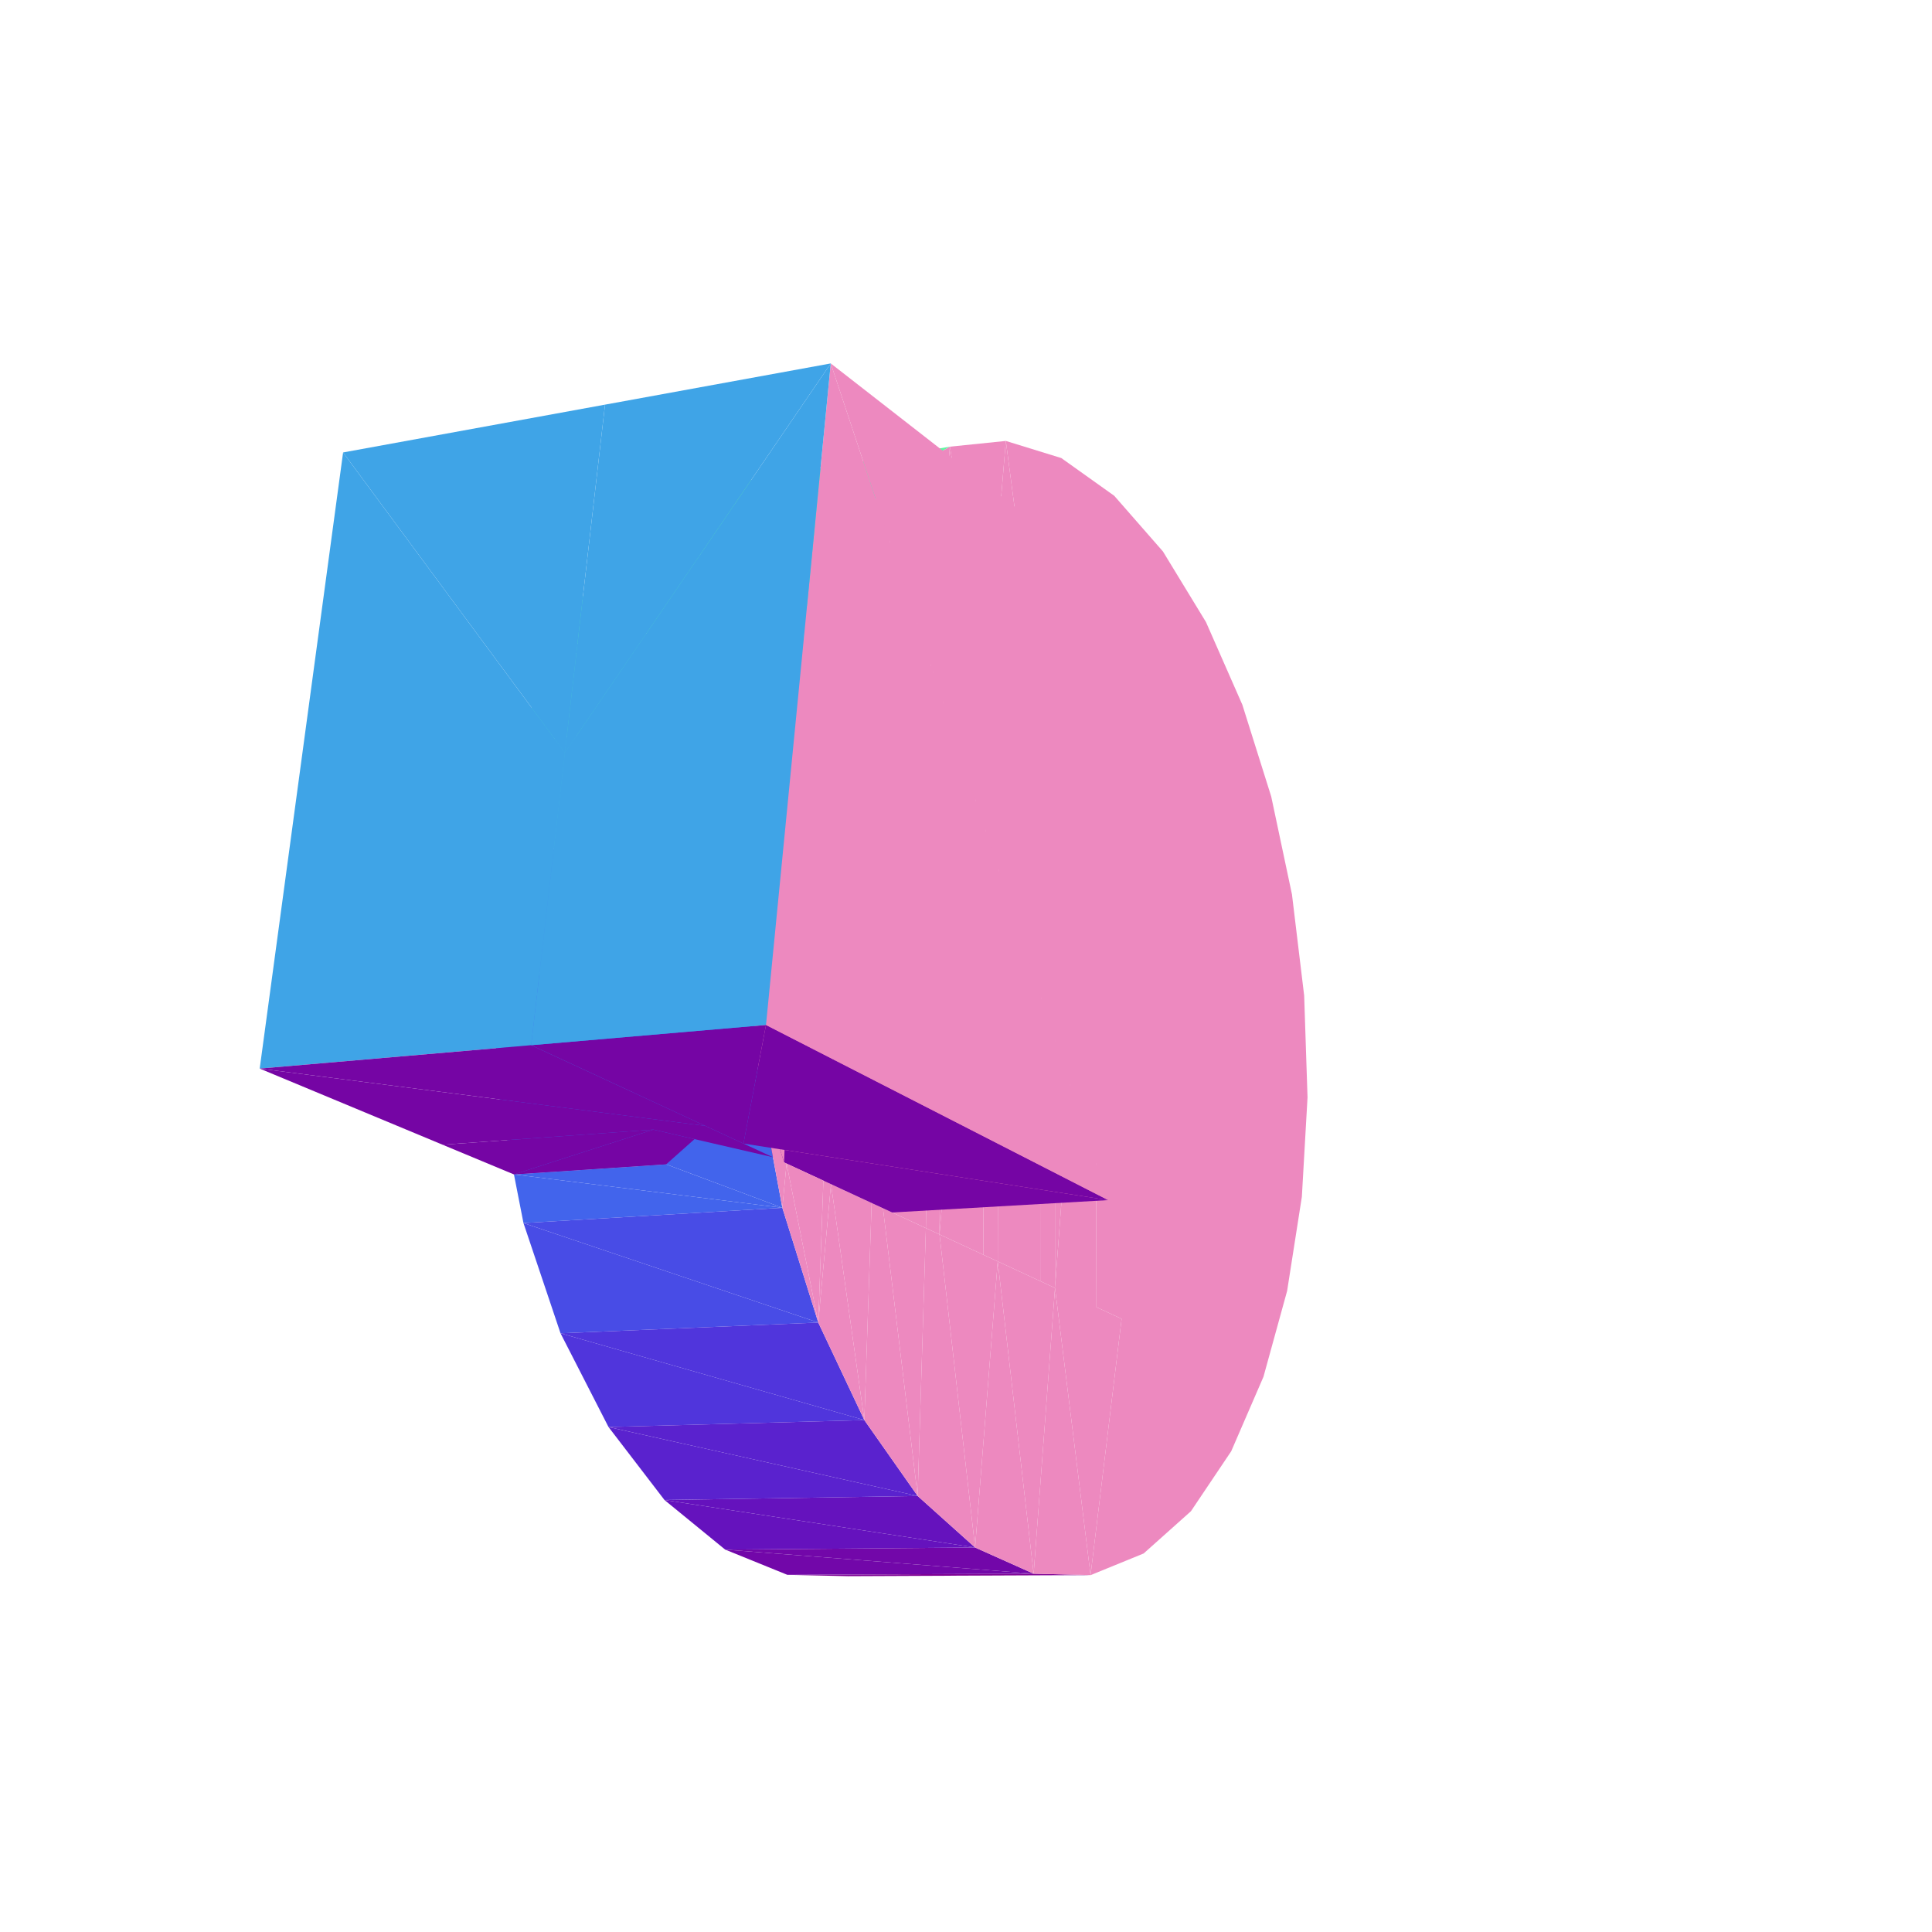
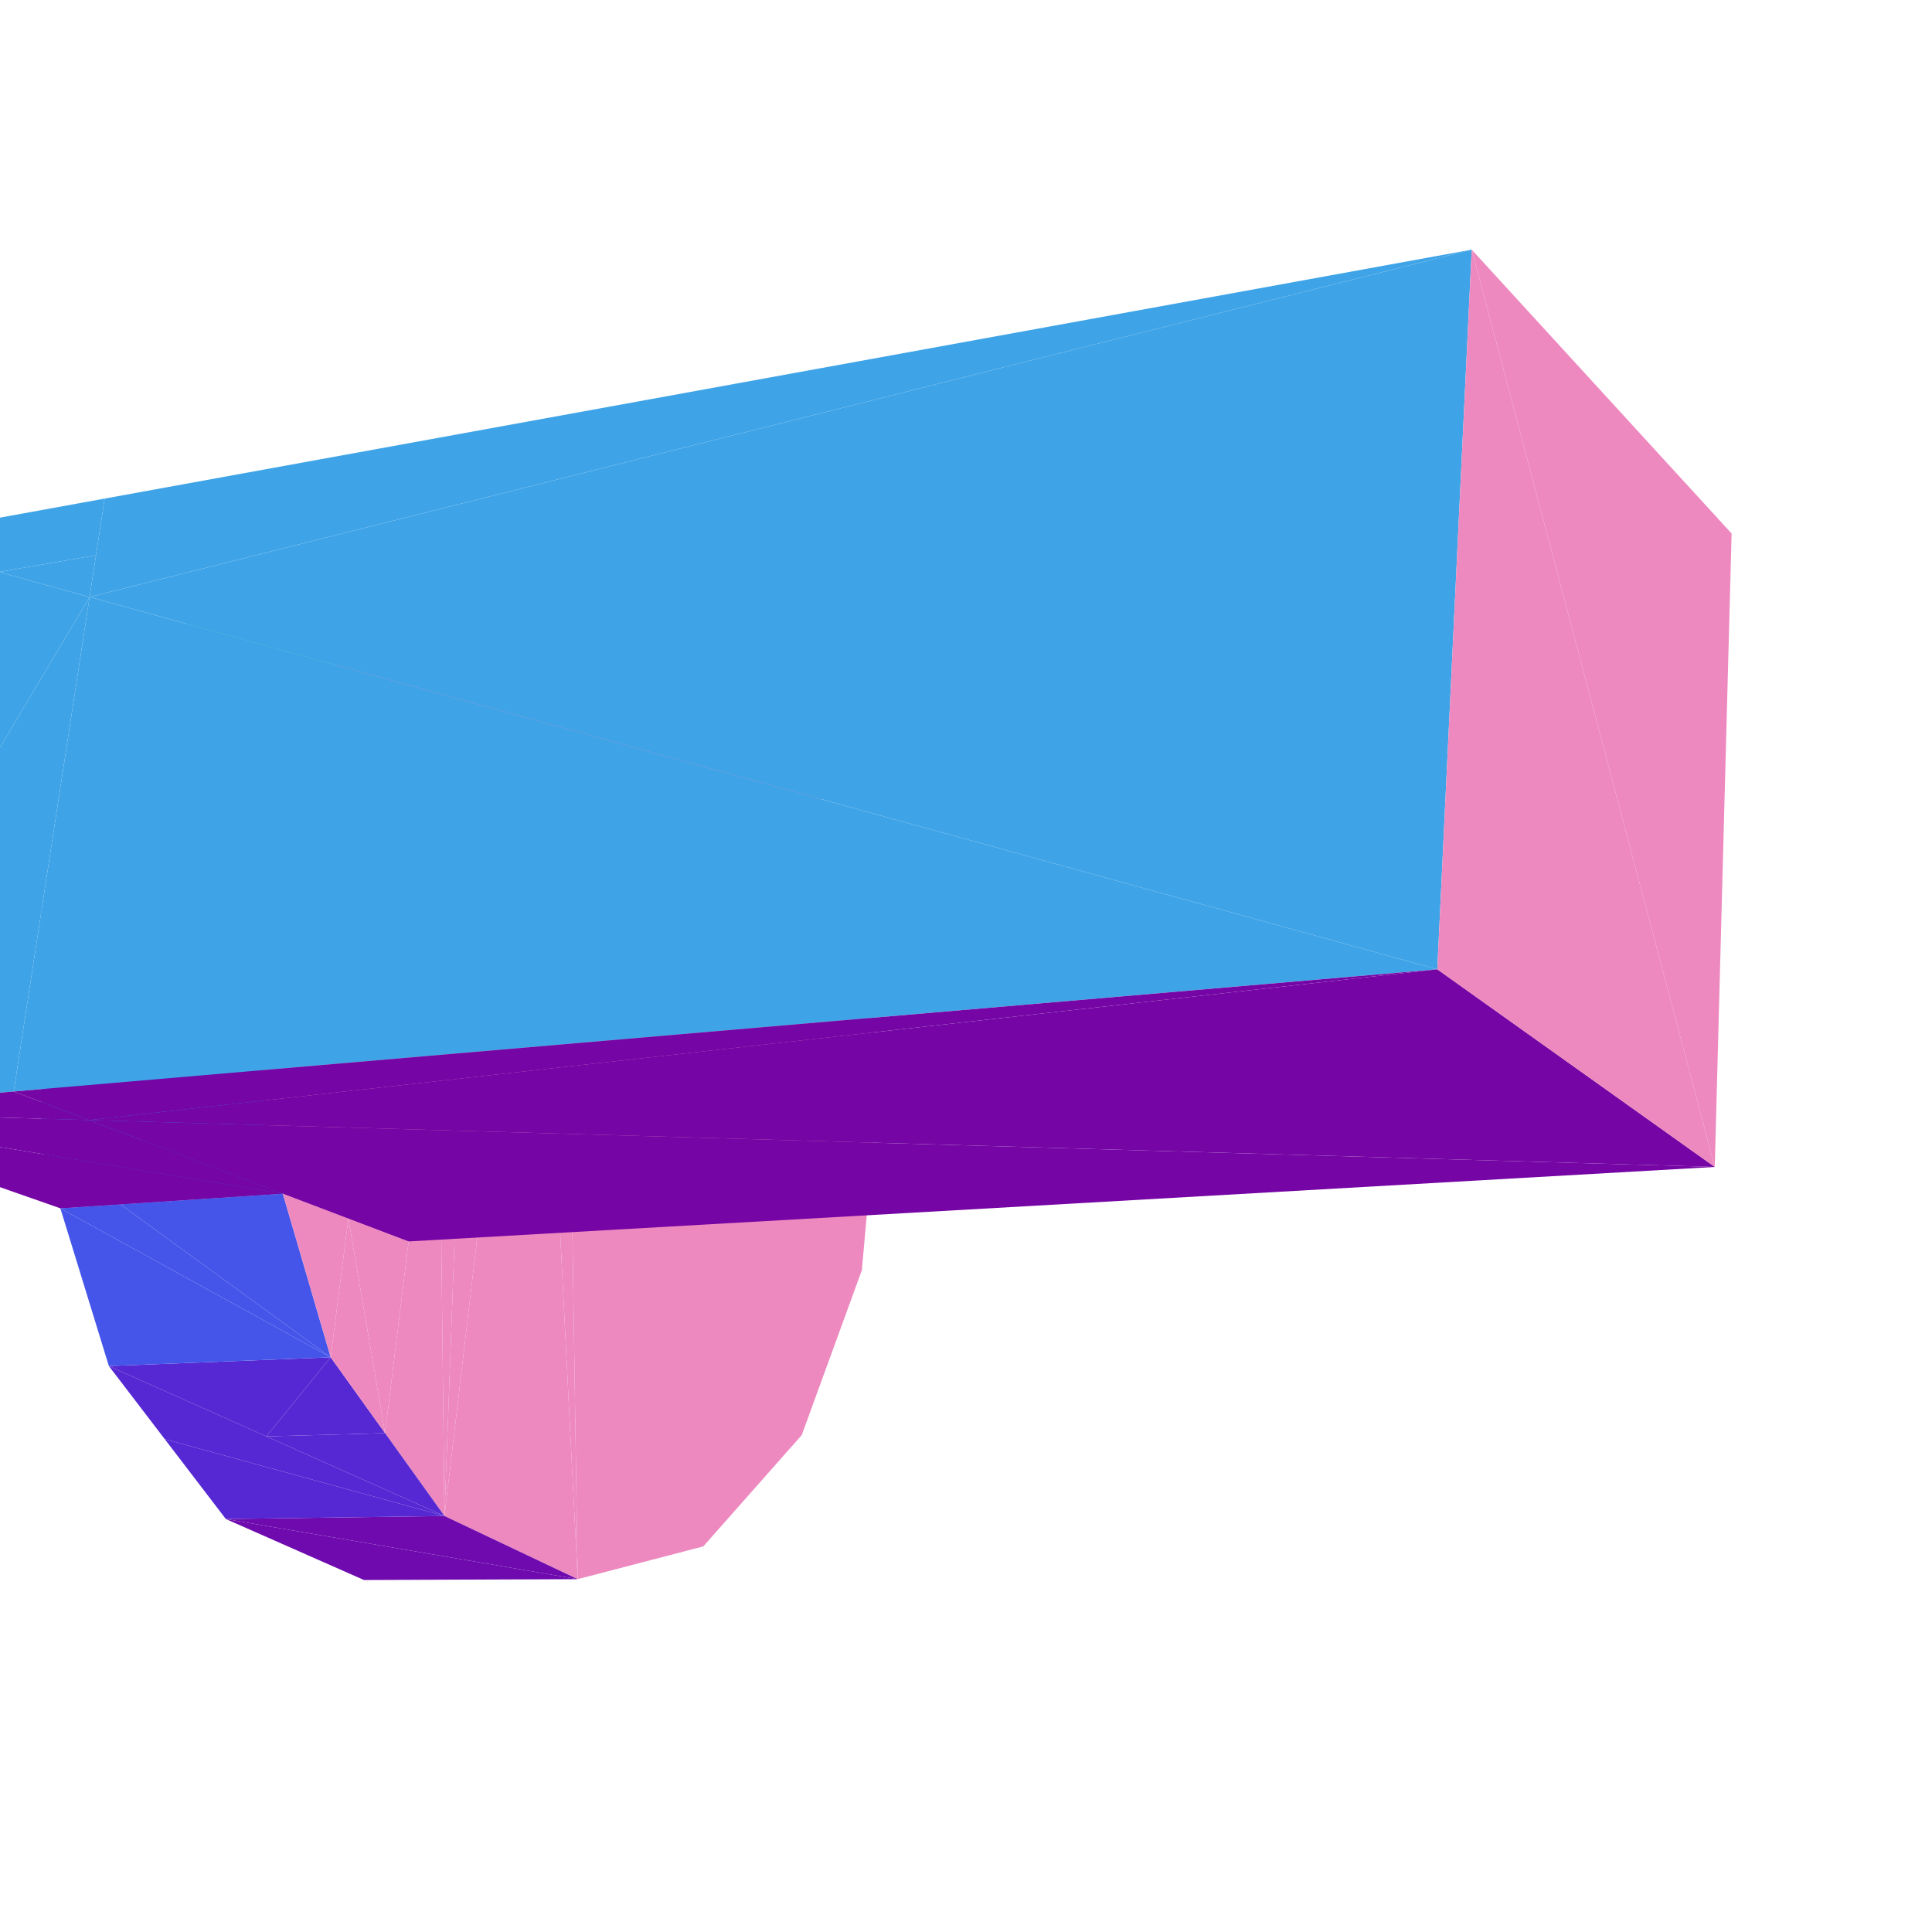
<svg xmlns="http://www.w3.org/2000/svg" viewBox="-250 -250 500 500" width="500" height="500">
-   <path d="M88.388,34L87.519,7.67L86.92,59.723zM83.887,-20.76L78.989,-43.868L78.729,-24.383zM84.36,-18.529L83.108,84.085L87.519,7.67zM78.729,-24.383L78.989,-43.868L77.837,-25.009zM83.108,84.085L86.92,59.723L87.519,7.67zM77.837,-25.009L78.989,-43.868L71.52,-67.61zM83.887,-20.76L76.984,106.308L84.36,-18.529zM83.887,-20.76L78.729,-24.383L76.984,106.308zM77.837,-25.009L71.52,-67.61L70.955,-29.842zM76.984,106.308L83.108,84.085L84.36,-18.529zM77.837,-25.009L76.984,106.308L78.729,-24.383zM70.955,-29.842L71.52,-67.61L69.191,-31.081zM69.191,-31.081L71.52,-67.61L62.109,-89.005zM70.955,-29.842L69.89,105.035L77.837,-25.009zM77.837,-25.009L76.258,107.986L76.984,106.308zM69.191,-31.081L62.109,-89.005L61.223,-36.677zM77.837,-25.009L69.89,105.035L76.258,107.986zM69.191,-31.081L68.947,104.598L70.955,-29.842zM61.223,-36.677L62.109,-89.005L58.722,-38.434zM70.955,-29.842L68.947,104.598L69.89,105.035zM58.722,-38.434L62.109,-89.005L56.199,-40.205zM56.199,-40.205L62.109,-89.005L50.966,-107.289zM61.223,-36.677L60.782,100.814L69.191,-31.081zM69.89,105.035L68.634,125.588L76.258,107.986zM69.191,-31.081L60.782,100.814L68.947,104.598zM68.947,104.598L68.634,125.588L69.89,105.035zM58.722,-38.434L58.91,99.947L61.223,-36.677zM56.199,-40.205L50.966,-107.289L46.696,-46.879zM60.782,100.814L68.634,125.588L68.947,104.598zM61.223,-36.677L58.91,99.947L60.782,100.814zM56.199,-40.205L49.74,95.697L58.722,-38.434zM46.696,-46.879L50.966,-107.289L38.366,-121.691zM60.782,100.814L58.214,141.102L68.634,125.588zM58.722,-38.434L49.74,95.697L58.91,99.947zM58.91,99.947L58.214,141.102L60.782,100.814zM46.696,-46.879L40.274,91.31L56.199,-40.205zM46.696,-46.879L38.366,-121.691L36.877,-53.775zM49.74,95.697L58.214,141.102L58.91,99.947zM56.199,-40.205L40.274,91.31L49.74,95.697zM36.877,-53.775L38.366,-121.691L33.467,-56.17zM33.467,-56.17L38.366,-121.691L24.666,-131.456zM36.877,-53.775L37.036,89.809L46.696,-46.879zM49.74,95.697L45.967,152.041L58.214,141.102zM46.696,-46.879L37.036,89.809L40.274,91.31zM33.467,-56.17L33.762,88.292L36.877,-53.775zM40.274,91.31L45.967,152.041L49.74,95.697zM33.467,-56.17L24.666,-131.456L22.982,-63.534zM36.877,-53.775L33.762,88.292L37.036,89.809zM22.982,-63.534L24.666,-131.456L19.485,-65.989zM19.485,-65.989L24.666,-131.456L10.31,-135.886zM22.982,-63.534L23.036,83.322L33.467,-56.17zM40.274,91.31L32.241,157.644L45.967,152.041z" style="fill:rgb(237,137,191)" />
-   <path d="M-30.503,157.914L32.241,157.644L-46.238,157.563z" style="fill:rgb(127,1,148)" />
-   <path d="M33.467,-56.17L23.036,83.322L33.762,88.292zM37.036,89.809L32.241,157.644L40.274,91.31zM33.762,88.292L32.241,157.644L37.036,89.809zM19.485,-65.989L19.382,81.628L22.982,-63.534zM19.485,-65.989L10.31,-135.886L8.581,-73.647zM23.036,83.322L32.241,157.644L33.762,88.292zM22.982,-63.534L19.382,81.628L23.036,83.322zM8.581,-73.647L10.31,-135.886L5.3,-75.951z" style="fill:rgb(237,137,191)" />
-   <path d="M-46.238,157.563L32.241,157.644L17.506,157.274z" style="fill:rgb(127,1,148)" />
-   <path d="M5.3,-75.951L10.31,-135.886L-4.159,-134.402zM8.581,-73.647L8.213,76.452L19.485,-65.989zM19.485,-65.989L8.213,76.452L19.382,81.628z" style="fill:rgb(237,137,191)" />
-   <path d="M-81.55,-116.194L-18.109,-126.617L-66.615,-123.949z" style="fill:rgb(96,246,162)" />
-   <path d="M-46.238,157.563L17.506,157.274L-62.332,151.031z" style="fill:rgb(114,7,169)" />
-   <path d="M23.036,83.322L17.506,157.274L32.241,157.644z" style="fill:rgb(237,137,191)" />
-   <path d="M-66.615,-123.949L-18.109,-126.617L-4.159,-134.402z" style="fill:rgb(96,246,162)" />
-   <path d="M19.382,81.628L17.506,157.274L23.036,83.322zM5.3,-75.951L4.459,74.712L8.581,-73.647zM5.3,-75.951L-4.159,-134.402L-5.719,-83.69zM8.213,76.452L17.506,157.274L19.382,81.628zM8.581,-73.647L4.459,74.712L8.213,76.452zM-5.719,-83.69L-4.159,-134.402L-8.449,-85.607z" style="fill:rgb(237,137,191)" />
-   <path d="M-62.332,151.031L17.506,157.274L2.354,150.492z" style="fill:rgb(114,7,169)" />
-   <path d="M-8.449,-85.607L-4.159,-134.402L-18.109,-126.617zM-5.719,-83.69L-6.855,69.469L5.3,-75.951z" style="fill:rgb(237,137,191)" />
-   <path d="M-95.223,-102.296L-30.84,-112.433L-81.55,-116.194z" style="fill:rgb(85,234,182)" />
-   <path d="M-62.332,151.031L2.354,150.492L-78.033,138.199z" style="fill:rgb(101,18,189)" />
-   <path d="M5.3,-75.951L-6.855,69.469L4.459,74.712zM8.213,76.452L2.354,150.492L17.506,157.274z" style="fill:rgb(237,137,191)" />
-   <path d="M-81.55,-116.194L-30.84,-112.433L-18.109,-126.617z" style="fill:rgb(85,234,182)" />
-   <path d="M-74.365,-98.335L-95.223,-102.296L-99.858,-94.428z" style="fill:rgb(76,218,200)" />
-   <path d="M4.459,74.712L2.354,150.492L8.213,76.452zM-8.449,-85.607L-10.38,67.836L-5.719,-83.69zM-8.449,-85.607L-18.109,-126.617L-19.232,-93.18zM-6.855,69.469L2.354,150.492L4.459,74.712zM-5.719,-83.69L-10.38,67.836L-6.855,69.469zM-19.232,-93.18L-18.109,-126.617L-21.064,-94.467z" style="fill:rgb(237,137,191)" />
-   <path d="M-74.365,-98.335L-30.84,-112.433L-95.223,-102.296z" style="fill:rgb(76,218,200)" />
-   <path d="M-19.232,-93.18L-21.487,62.688L-8.449,-85.607z" style="fill:rgb(237,137,191)" />
-   <path d="M-78.033,138.199L2.354,150.492L-12.512,137.158z" style="fill:rgb(101,18,189)" />
-   <path d="M-21.064,-94.467L-18.109,-126.617L-30.84,-112.433z" style="fill:rgb(237,137,191)" />
-   <path d="M-78.033,138.199L-12.512,137.158L-92.515,119.314z" style="fill:rgb(90,34,206)" />
-   <path d="M-8.449,-85.607L-21.487,62.688L-10.38,67.836z" style="fill:rgb(237,137,191)" />
-   <path d="M-41.625,-92.118L-99.858,-94.428L-106.864,-82.538zM-41.625,-92.118L-74.365,-98.335L-99.858,-94.428z" style="fill:rgb(76,218,200)" />
-   <path d="M-6.855,69.469L-12.512,137.158L2.354,150.492zM-21.064,-94.467L-24.421,61.328L-19.232,-93.18zM-21.064,-94.467L-30.84,-112.433L-31.23,-101.606zM-10.38,67.836L-12.512,137.158L-6.855,69.469z" style="fill:rgb(237,137,191)" />
-   <path d="M-74.365,-98.335L-35.132,-104.347L-30.84,-112.433z" style="fill:rgb(76,218,200)" />
-   <path d="M-31.23,-101.606L-30.84,-112.433L-31.832,-102.029zM-19.232,-93.18L-24.421,61.328L-21.487,62.688zM-31.832,-102.029L-30.84,-112.433L-35.132,-104.347zM-21.487,62.688L-12.512,137.158L-10.38,67.836z" style="fill:rgb(237,137,191)" />
-   <path d="M-74.365,-98.335L-41.625,-92.118L-35.132,-104.347z" style="fill:rgb(76,218,200)" />
-   <path d="M-115.742,-57.617L-49.774,-66.376L-106.864,-82.538z" style="fill:rgb(69,199,215)" />
-   <path d="M-92.515,119.314L-26.308,117.519L-104.938,95.052z" style="fill:rgb(80,53,220)" />
-   <path d="M-31.23,-101.606L-34.938,56.455L-21.064,-94.467z" style="fill:rgb(237,137,191)" />
-   <path d="M-92.515,119.314L-12.512,137.158L-26.308,117.519z" style="fill:rgb(90,34,206)" />
-   <path d="M-21.064,-94.467L-34.938,56.455L-24.421,61.328z" style="fill:rgb(237,137,191)" />
-   <path d="M-106.864,-82.538L-49.774,-66.376L-41.625,-92.118z" style="fill:rgb(69,199,215)" />
-   <path d="M-31.832,-102.029L-36.904,55.544L-31.23,-101.606zM-21.487,62.688L-26.308,117.519L-12.512,137.158zM-24.421,61.328L-26.308,117.519L-21.487,62.688z" style="fill:rgb(237,137,191)" />
-   <path d="M-121.24,-28.649L-54.706,-36.361L-115.742,-57.617z" style="fill:rgb(65,176,227)" />
-   <path d="M-104.938,95.052L-38.23,92.274L-114.527,66.523z" style="fill:rgb(72,76,230)" />
-   <path d="M-35.132,-104.347L-46.436,51.126L-31.832,-102.029zM-31.23,-101.606L-36.904,55.544L-34.938,56.455z" style="fill:rgb(237,137,191)" />
-   <path d="M-77.598,51.327L-120.657,35.214L-116.99,53.944z" style="fill:rgb(66,100,236)" />
-   <path d="M-104.938,95.052L-26.308,117.519L-38.23,92.274z" style="fill:rgb(80,53,220)" />
-   <path d="M-34.938,56.455L-26.308,117.519L-24.421,61.328zM-35.132,-104.347L-41.625,-92.118L-47.08,50.828z" style="fill:rgb(237,137,191)" />
-   <path d="M-47.528,62.579L-116.99,53.944L-114.527,66.523z" style="fill:rgb(66,100,236)" />
-   <path d="M-122.935,2.877L-56.028,-3.626L-121.24,-28.649z" style="fill:rgb(63,151,234)" />
-   <path d="M-115.742,-57.617L-54.706,-36.361L-49.774,-66.376z" style="fill:rgb(65,176,227)" />
-   <path d="M-31.832,-102.029L-46.436,51.126L-36.904,55.544z" style="fill:rgb(237,137,191)" />
-   <path d="M-120.657,35.214L-53.592,30L-122.935,2.877z" style="fill:rgb(63,126,237)" />
-   <path d="M-34.938,56.455L-38.23,92.274L-26.308,117.519z" style="fill:rgb(237,137,191)" />
-   <path d="M-47.528,62.579L-77.598,51.327L-116.99,53.944z" style="fill:rgb(66,100,236)" />
-   <path d="M-114.527,66.523L-38.23,92.274L-47.528,62.579z" style="fill:rgb(72,76,230)" />
-   <path d="M-35.132,-104.347L-47.08,50.828L-46.436,51.126zM-36.904,55.544L-38.23,92.274L-34.938,56.455z" style="fill:rgb(237,137,191)" />
-   <path d="M-77.598,51.327L-53.592,30L-120.657,35.214z" style="fill:rgb(66,100,236)" />
-   <path d="M-19.11,63.79L36.795,60.59L-57.59,45.957z" style="fill:rgb(117,5,164)" />
-   <path d="M-53.592,30L-41.625,-92.118L-49.774,-66.376z" style="fill:rgb(237,137,191)" />
-   <path d="M-121.24,-28.649L-56.028,-3.626L-54.706,-36.361z" style="fill:rgb(63,151,234)" />
-   <path d="M-46.436,51.126L-38.23,92.274L-36.904,55.544z" style="fill:rgb(237,137,191)" />
-   <path d="M-80.927,42.339L-135.457,46.255L-116.99,53.944z" style="fill:rgb(117,5,164)" />
-   <path d="M-47.08,50.828L-41.625,-92.118L-53.592,30z" style="fill:rgb(237,137,191)" />
-   <path d="M-122.935,2.877L-53.592,30L-56.028,-3.626z" style="fill:rgb(63,126,237)" />
-   <path d="M-80.927,42.339L-116.99,53.944L-49.964,49.491z" style="fill:rgb(117,5,164)" />
-   <path d="M-56.028,-3.626L-49.774,-66.376L-54.706,-36.361zM-46.436,51.126L-47.528,62.579L-38.23,92.274z" style="fill:rgb(237,137,191)" />
-   <path d="M-77.598,51.327L-47.528,62.579L-49.964,49.491zM-77.598,51.327L-49.964,49.491L-53.592,30z" style="fill:rgb(66,100,236)" />
-   <path d="M-53.592,30L-49.774,-66.376L-56.028,-3.626zM-47.08,50.828L-47.528,62.579L-46.436,51.126zM-47.08,50.828L-49.964,49.491L-47.528,62.579zM-47.08,50.828L-53.592,30L-49.964,49.491zM-35,-155.943L36.795,60.59L47.648,-91.549z" style="fill:rgb(237,137,191)" />
-   <path d="M-80.927,42.339L-49.964,49.491L-57.59,45.957zM-80.927,42.339L-182.789,26.547L-135.457,46.255zM-67.48,41.374L-80.927,42.339L-57.59,45.957zM-67.48,41.374L-182.789,26.547L-80.927,42.339z" style="fill:rgb(117,5,164)" />
-   <path d="M-103.804,-55.196L-93.418,-145.28L-161.208,-132.907z" style="fill:rgb(63,164,231)" />
-   <path d="M-57.59,45.957L36.795,60.59L-51.759,15.262z" style="fill:rgb(117,5,164)" />
-   <path d="M-112.531,20.496L-161.208,-132.907L-182.789,26.547zM-112.531,20.496L-103.804,-55.196L-161.208,-132.907z" style="fill:rgb(63,164,231)" />
-   <path d="M-67.48,41.374L-112.531,20.496L-182.789,26.547z" style="fill:rgb(117,5,164)" />
-   <path d="M-103.804,-55.196L-35,-155.943L-93.418,-145.28z" style="fill:rgb(63,164,231)" />
-   <path d="M36.795,60.59L-35,-155.943L-51.759,15.262z" style="fill:rgb(237,137,191)" />
-   <path d="M-57.59,45.957L-51.759,15.262L-112.531,20.496z" style="fill:rgb(117,5,164)" />
-   <path d="M-103.804,-55.196L-51.759,15.262L-35,-155.943zM-112.531,20.496L-51.759,15.262L-103.804,-55.196z" style="fill:rgb(63,164,231)" />
+   <path d="M-29.034,-10.779L-27.719,-10.031L-29.29,-21.756zM-29.034,-10.779L-29.29,-21.756L-30.24,-11.464zM-26.951,78.714L-22.51,28.851L-27.719,-10.031zM-26.951,78.714L-27.719,-10.031L-29.034,-10.779zM-30.24,-11.464L-26.951,78.714L-29.034,-10.779zM-30.24,-11.464L-29.29,-21.756L-46.561,-66.844zM-30.24,-11.464L-46.561,-66.844L-45.557,-20.17zM-30.24,-11.464L-42.514,121.403L-26.951,78.714zM-45.557,-20.17L-42.514,121.403L-30.24,-11.464zM-45.557,-20.17L-46.561,-66.844L-50.87,-23.19zM-50.87,-23.19L-42.514,121.403L-45.557,-20.17zM-50.87,-23.19L-46.561,-66.844L-72.67,-100.097zM-50.87,-23.19L-72.67,-100.097L-71.451,-34.887zM-50.87,-23.19L-67.989,150.207L-42.514,121.403zM-71.451,-34.887L-67.989,150.207L-50.87,-23.19zM-71.451,-34.887L-72.67,-100.097L-79.208,-39.296zM-79.208,-39.296L-67.989,150.207L-71.451,-34.887zM-79.208,-39.296L-72.67,-100.097L-104.661,-115.308zM-79.208,-39.296L-104.661,-115.308L-103.717,-53.227zM-79.208,-39.296L-100.495,158.685L-67.989,150.207zM-103.717,-53.227L-100.495,158.685L-79.208,-39.296z" style="fill:rgb(237,137,191)" />
+   <path d="M-158.264,-106.409L-137.85,-107.415L-104.661,-115.308z" style="fill:rgb(104,251,147)" />
+   <path d="M-103.717,-53.227L-104.661,-115.308L-111.447,-57.62z" style="fill:rgb(237,137,191)" />
+   <path d="M-192.869,-98.36L-137.85,-107.415L-158.264,-106.409z" style="fill:rgb(104,251,147)" />
+   <path d="M-111.447,-57.62L-100.495,158.685L-103.717,-53.227zM-111.447,-57.62L-104.661,-115.308L-137.85,-107.415z" style="fill:rgb(237,137,191)" />
+   <path d="M-155.8,158.907L-100.495,158.685L-191.548,143.124z" style="fill:rgb(110,10,174)" />
+   <path d="M-111.447,-57.62L-137.85,-107.415L-137.446,-72.397zM-111.447,-57.62L-134.968,142.336L-100.495,158.685z" style="fill:rgb(237,137,191)" />
+   <path d="M-173.789,-81.592L-192.869,-98.36L-213.833,-75.493zM-173.789,-81.592L-137.85,-107.415L-192.869,-98.36z" style="fill:rgb(81,228,190)" />
+   <path d="M-127.336,-66.651L-134.968,142.336L-111.447,-57.62z" style="fill:rgb(237,137,191)" />
+   <path d="M-191.548,143.124L-100.495,158.685L-134.968,142.336z" style="fill:rgb(110,10,174)" />
+   <path d="M-137.446,-72.397L-136.516,8.196L-127.336,-66.651zM-137.446,-72.397L-137.85,-107.415L-141.98,-74.974zM-141.98,-74.974L-137.85,-107.415L-146.567,-77.581z" style="fill:rgb(237,137,191)" />
+   <path d="M-134.968,142.336L-207.36,122.446L-191.548,143.124z" style="fill:rgb(86,40,211)" />
+   <path d="M-127.336,-66.651L-136.516,8.196L-134.968,142.336z" style="fill:rgb(237,137,191)" />
+   <path d="M-165.897,-74.658L-213.833,-75.493L-222.203,-66.363z" style="fill:rgb(81,228,190)" />
+   <path d="M-146.567,-77.581L-137.85,-107.415L-157.886,-84.014z" style="fill:rgb(237,137,191)" />
+   <path d="M-173.789,-81.592L-157.886,-84.014L-137.85,-107.415zM-165.897,-74.658L-173.789,-81.592L-213.833,-75.493z" style="fill:rgb(81,228,190)" />
+   <path d="M-181.08,121.734L-221.824,103.531L-207.36,122.446zM-134.968,142.336L-181.08,121.734L-207.36,122.446z" style="fill:rgb(86,40,211)" />
+   <path d="M-159.845,65.363L-137.446,-72.397L-141.98,-74.974zM-159.845,65.363L-136.516,8.196L-137.446,-72.397zM-146.567,-77.581L-159.845,65.363L-141.98,-74.974zM-150.339,120.901L-134.968,142.336L-136.516,8.196zM-146.567,-77.581L-157.886,-84.014L-165.897,-74.658z" style="fill:rgb(237,137,191)" />
+   <path d="M-173.789,-81.592L-165.897,-74.658L-157.886,-84.014z" style="fill:rgb(81,228,190)" />
+   <path d="M-159.845,65.363L-144.253,71.283L-136.516,8.196z" style="fill:rgb(237,137,191)" />
+   <path d="M-181.08,121.734L-134.968,142.336L-150.339,120.901z" style="fill:rgb(86,40,211)" />
+   <path d="M-239.288,-14.496L-182.053,-21.113L-222.203,-66.363z" style="fill:rgb(67,188,221)" />
+   <path d="M-181.08,121.734L-164.416,101.271L-221.824,103.531z" style="fill:rgb(86,40,211)" />
+   <path d="M-222.203,-66.363L-182.053,-21.113L-165.897,-74.658z" style="fill:rgb(67,188,221)" />
+   <path d="M-218.833,61.688L-239.266,46.825L-234.38,62.711zM-164.416,101.271L-234.38,62.711L-221.824,103.531z" style="fill:rgb(69,85,233)" />
+   <path d="M-159.845,65.363L-150.339,120.901L-144.253,71.283z" style="fill:rgb(237,137,191)" />
+   <path d="M-181.08,121.734L-150.339,120.901L-164.416,101.271z" style="fill:rgb(86,40,211)" />
+   <path d="M-146.567,-77.581L-165.897,-74.658L-181.634,42.432zM-146.567,-77.581L-176.808,58.922L-159.845,65.363z" style="fill:rgb(237,137,191)" />
+   <path d="M-164.416,101.271L-218.833,61.688L-234.38,62.711z" style="fill:rgb(69,85,233)" />
+   <path d="M-239.266,46.825L-181.634,42.432L-239.288,-14.496z" style="fill:rgb(63,138,236)" />
+   <path d="M-159.845,65.363L-164.416,101.271L-150.339,120.901z" style="fill:rgb(237,137,191)" />
+   <path d="M-218.833,61.688L-181.634,42.432L-239.266,46.825z" style="fill:rgb(69,85,233)" />
+   <path d="M-146.567,-77.581L-181.634,42.432L-176.808,58.922z" style="fill:rgb(237,137,191)" />
+   <path d="M-218.833,61.688L-164.416,101.271L-176.808,58.922z" style="fill:rgb(69,85,233)" />
+   <path d="M-239.288,-14.496L-181.634,42.432L-182.053,-21.113z" style="fill:rgb(63,138,236)" />
+   <path d="M-176.808,58.922L-164.416,101.271L-159.845,65.363zM-181.634,42.432L-165.897,-74.658L-182.053,-21.113z" style="fill:rgb(237,137,191)" />
+   <path d="M-218.833,61.688L-176.808,58.922L-181.634,42.432z" style="fill:rgb(69,85,233)" />
+   <path d="M-176.808,58.922L-306.076,37.598L-234.38,62.711z" style="fill:rgb(117,5,164)" />
+   <path d="M-225.156,-106.304L-280.862,-110.417L-250.254,-101.962zM-226.816,-95.488L-250.254,-101.962L-283.275,-96.249zM-225.156,-106.304L-222.906,-120.97L-280.862,-110.417zM-226.816,-95.488L-283.275,-96.249L-306.076,37.598z" style="fill:rgb(63,164,231)" />
+   <path d="M-176.808,58.922L-226.967,39.878L-306.076,37.598z" style="fill:rgb(117,5,164)" />
+   <path d="M-225.156,-106.304L-250.254,-101.962L-226.816,-95.488zM-226.816,-95.488L-306.076,37.598L-246.451,32.48z" style="fill:rgb(63,164,231)" />
+   <path d="M-144.253,71.283L193.781,52.004L-226.967,39.878zM-226.967,39.878L-246.451,32.48L-306.076,37.598z" style="fill:rgb(117,5,164)" />
+   <path d="M-226.816,-95.488L130.878,-185.393L-222.906,-120.97zM-246.451,32.48L121.97,0.857L-226.816,-95.488z" style="fill:rgb(63,164,231)" />
+   <path d="M-226.967,39.878L121.97,0.857L-246.451,32.48z" style="fill:rgb(117,5,164)" />
+   <path d="M130.878,-185.393L193.781,52.004L198.138,-111.928z" style="fill:rgb(237,137,191)" />
+   <path d="M-226.967,39.878L193.781,52.004L121.97,0.857z" style="fill:rgb(117,5,164)" />
+   <path d="M-226.816,-95.488L121.97,0.857L130.878,-185.393z" style="fill:rgb(63,164,231)" />
+   <path d="M193.781,52.004L130.878,-185.393L121.97,0.857z" style="fill:rgb(237,137,191)" />
</svg>
